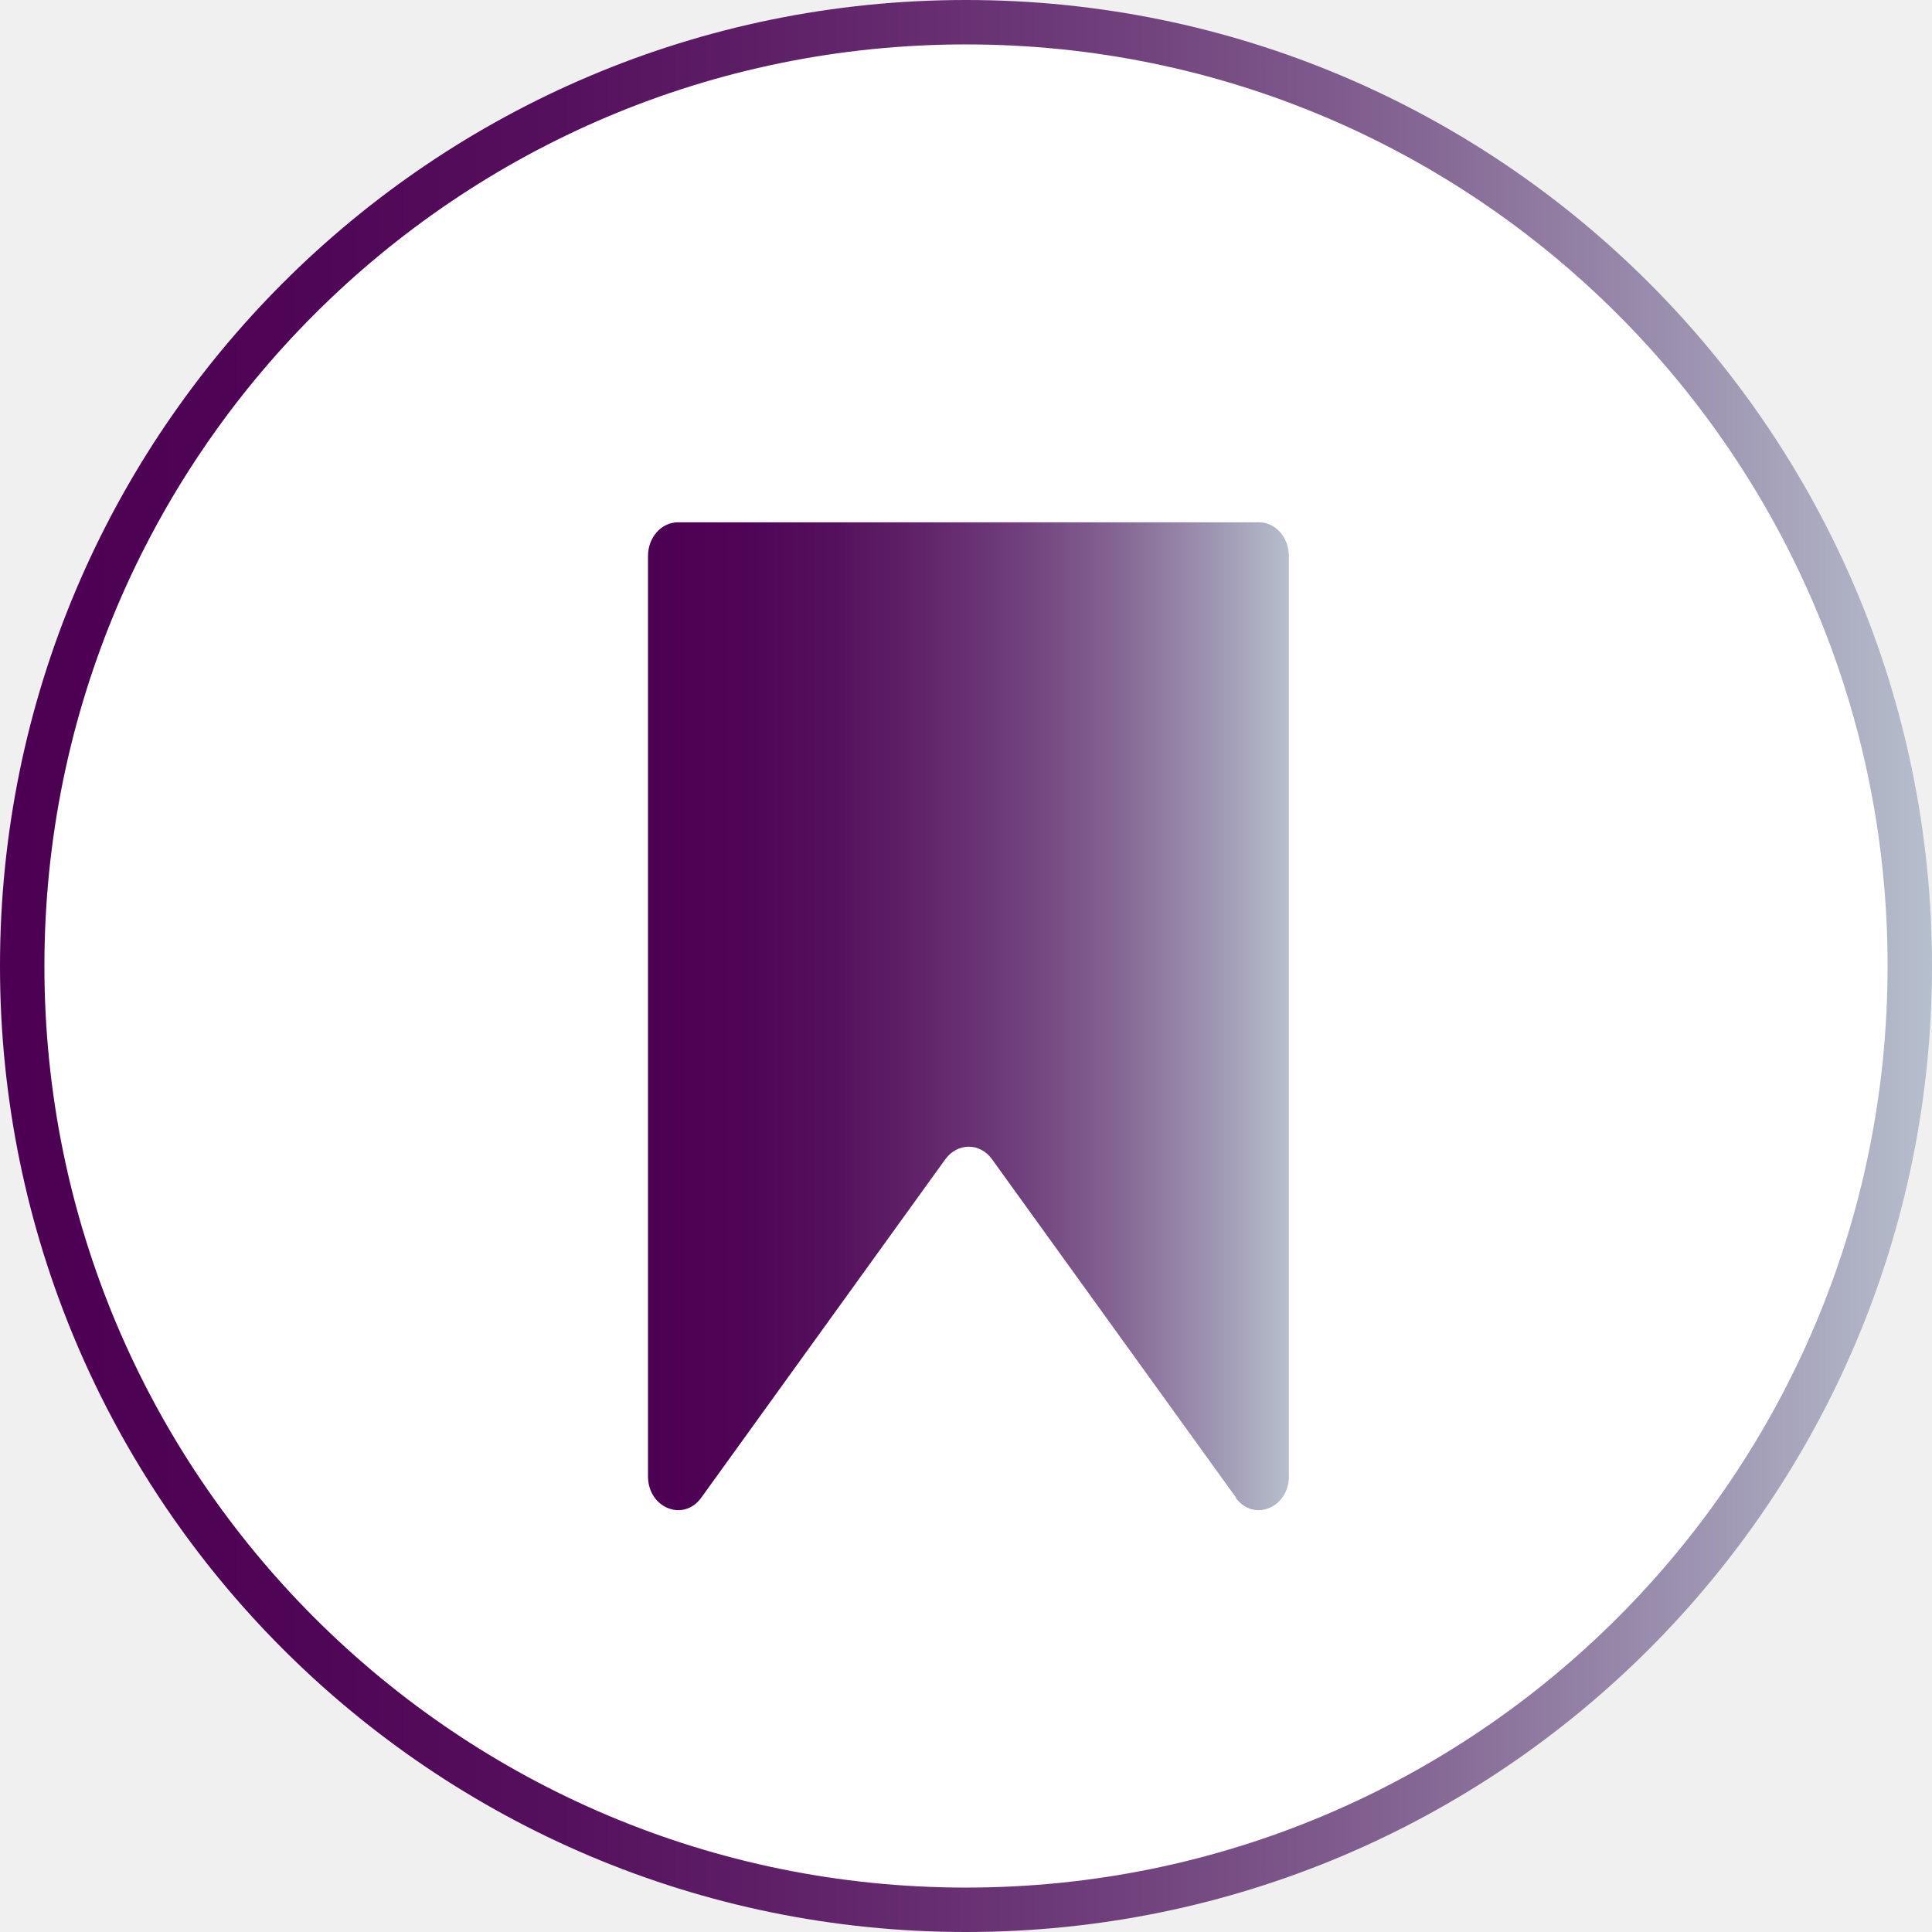
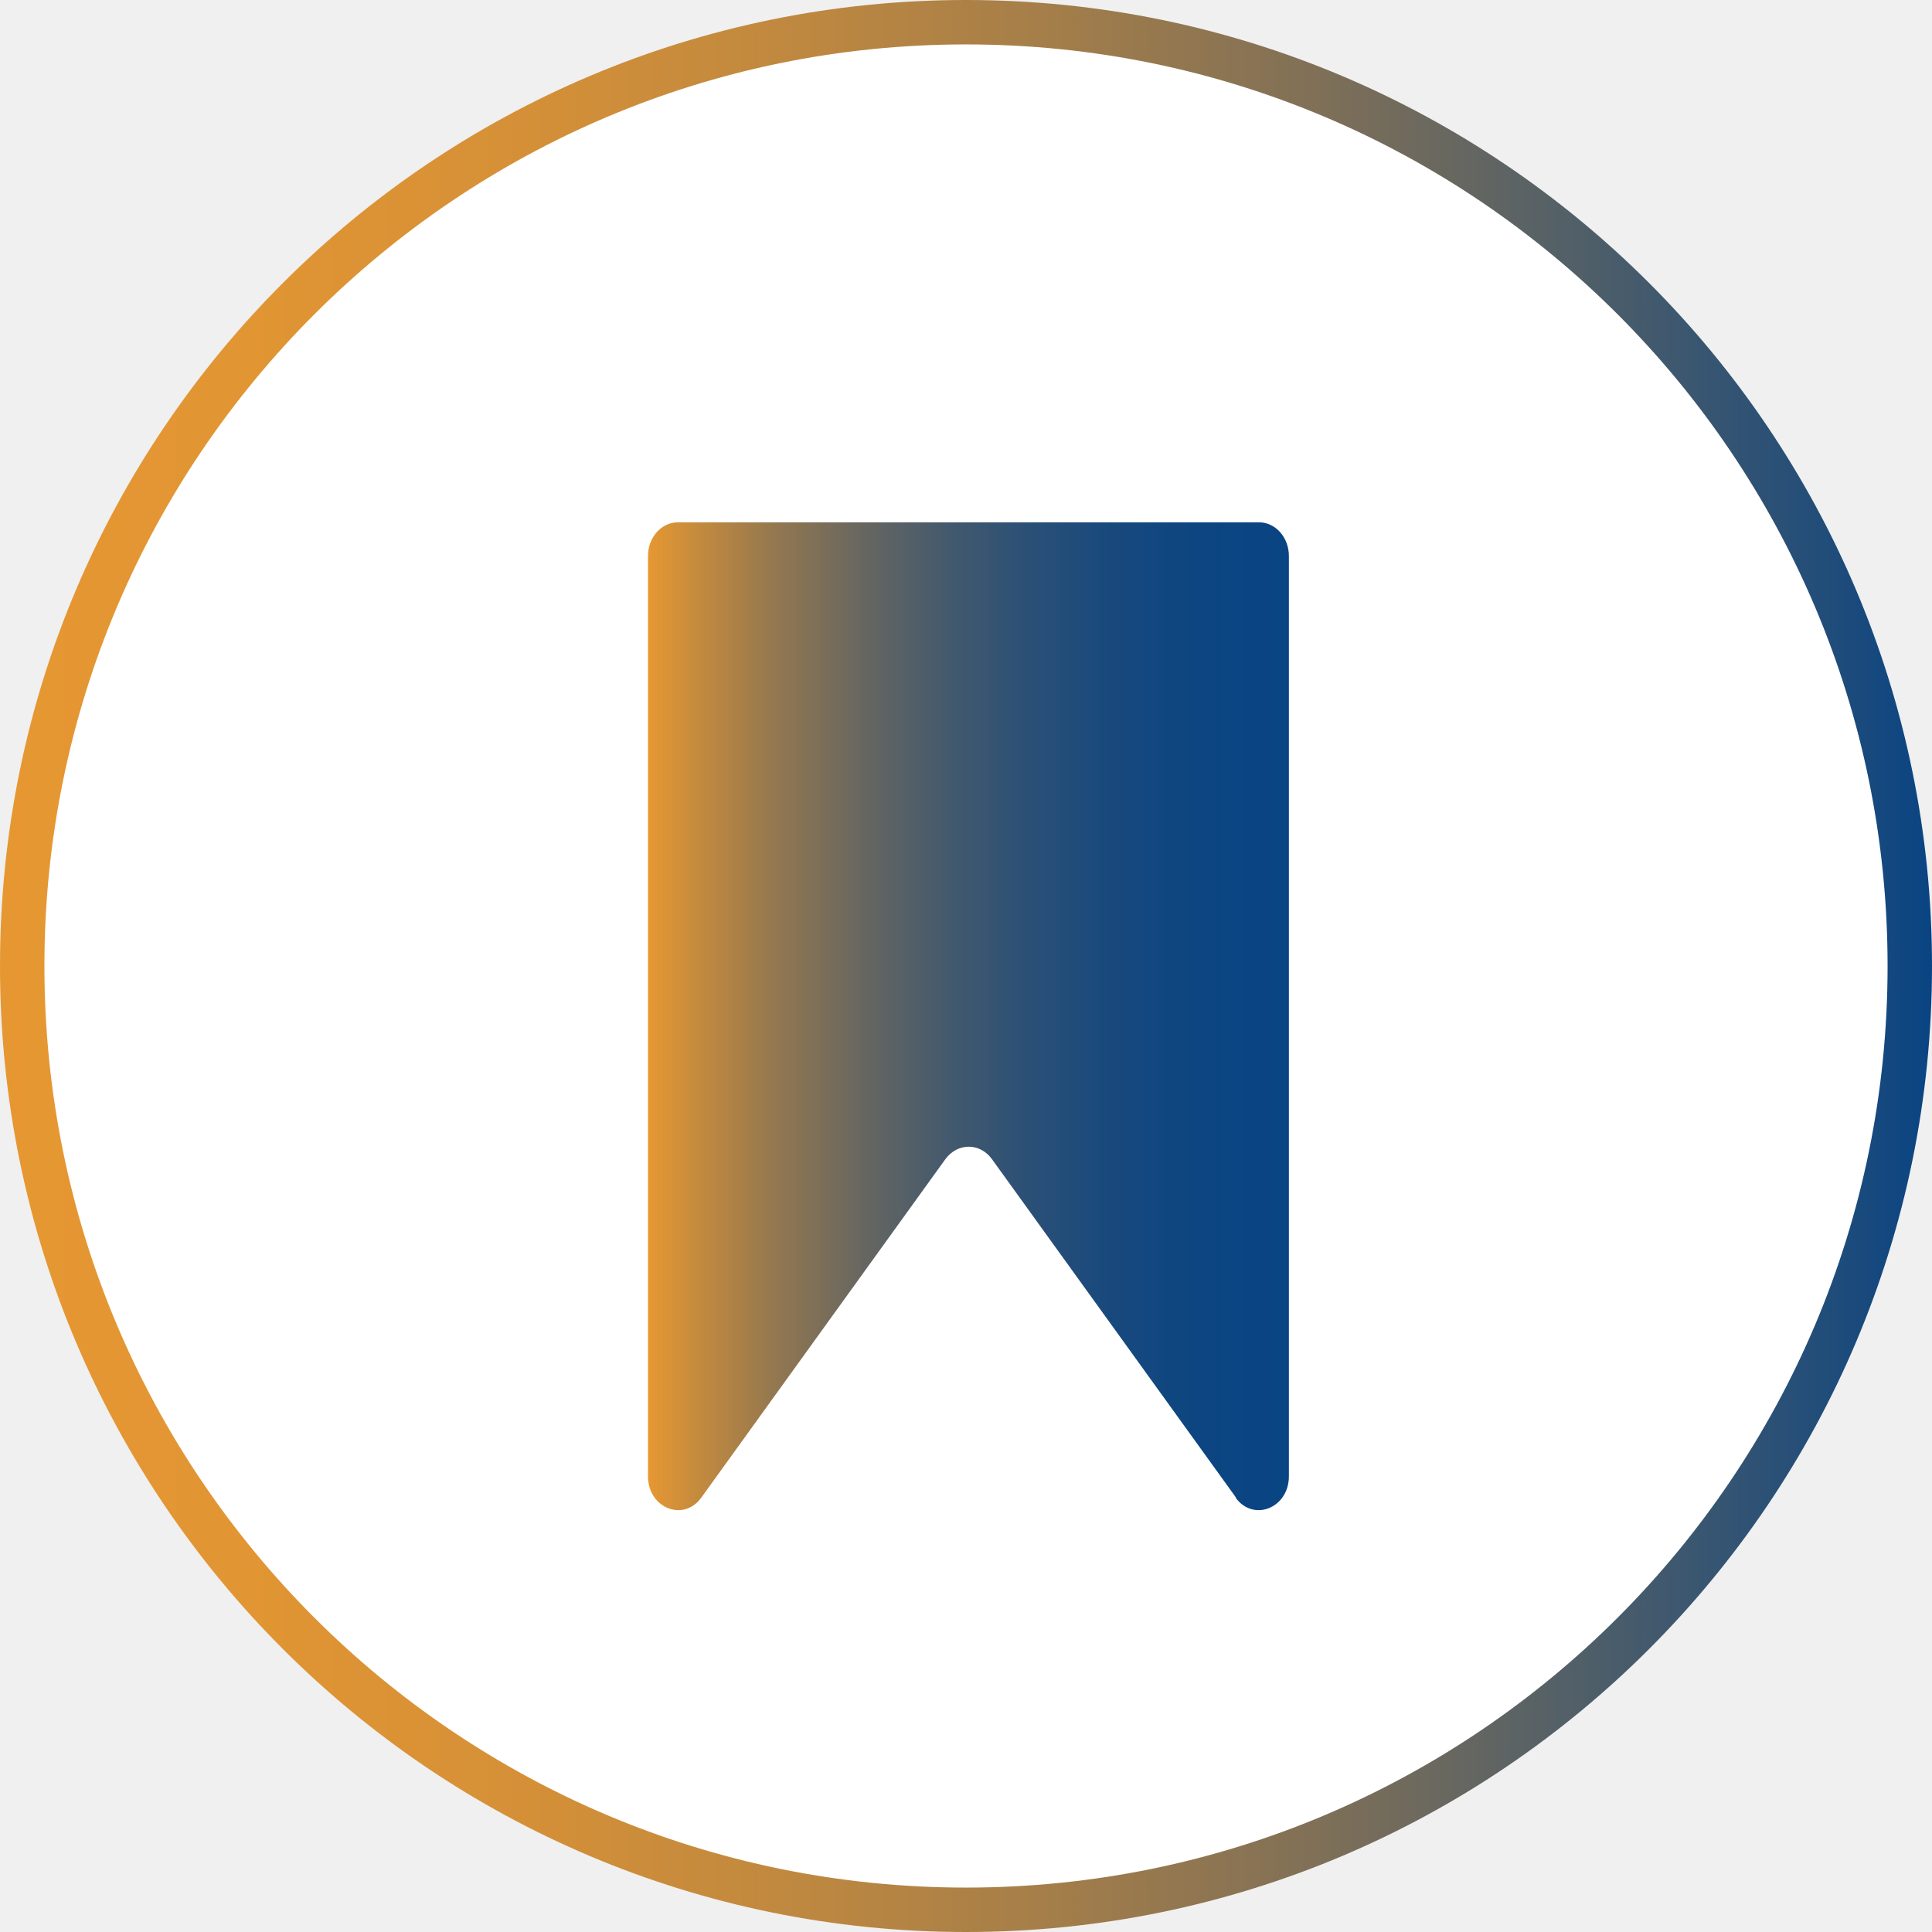
- <svg xmlns="http://www.w3.org/2000/svg" xmlns:xlink="http://www.w3.org/1999/xlink" id="Camada_2" data-name="Camada 2" viewBox="0 0 87 87">
+ <svg xmlns="http://www.w3.org/2000/svg" id="Camada_2" data-name="Camada 2" viewBox="0 0 87 87">
  <defs>
    <style>
      .cls-1 {
        fill: #fff;
        stroke: url(#Gradiente_sem_nome_6);
        stroke-miterlimit: 10;
        stroke-width: 2px;
      }

      .cls-2 {
-         fill: url(#Gradiente_sem_nome_6-2);
+         fill: url(#Gradiente_sem_nome_3);
        stroke-width: 0px;
      }
    </style>
    <linearGradient id="Gradiente_sem_nome_6" data-name="Gradiente sem nome 6" x1="0" y1="43.5" x2="87" y2="43.5" gradientUnits="userSpaceOnUse">
-       <stop offset="0" stop-color="#4d0053" />
-       <stop offset=".14" stop-color="#4f0455" />
-       <stop offset=".29" stop-color="#55105d" />
-       <stop offset=".43" stop-color="#61246a" />
-       <stop offset=".58" stop-color="#70407c" />
-       <stop offset=".73" stop-color="#846593" />
-       <stop offset=".87" stop-color="#9c91af" />
-       <stop offset="1" stop-color="#b6bfcd" />
+       <stop offset="0" stop-color="#e69732" />
+       <stop offset=".13" stop-color="#e19533" />
+       <stop offset=".27" stop-color="#d59037" />
+       <stop offset=".4" stop-color="#c1893f" />
+       <stop offset=".54" stop-color="#a57e49" />
+       <stop offset=".68" stop-color="#807057" />
+       <stop offset=".81" stop-color="#536067" />
+       <stop offset=".95" stop-color="#1f4c7a" />
+       <stop offset="1" stop-color="#094483" />
    </linearGradient>
-     <linearGradient id="Gradiente_sem_nome_6-2" data-name="Gradiente sem nome 6" x1="29.2" y1="45.77" x2="58.06" y2="45.77" xlink:href="#Gradiente_sem_nome_6" />
+     <linearGradient id="Gradiente_sem_nome_3" data-name="Gradiente sem nome 3" x1="29.2" y1="45.77" x2="58.06" y2="45.77" gradientUnits="userSpaceOnUse">
+       <stop offset="0" stop-color="#e69732" />
+       <stop offset=".08" stop-color="#c38a3e" />
+       <stop offset=".2" stop-color="#927750" />
+       <stop offset=".33" stop-color="#686760" />
+       <stop offset=".46" stop-color="#455a6c" />
+       <stop offset=".59" stop-color="#2b5076" />
+       <stop offset=".72" stop-color="#18497d" />
+       <stop offset=".86" stop-color="#0c4581" />
+       <stop offset="1" stop-color="#094483" />
+     </linearGradient>
  </defs>
  <g id="Camada_1-2" data-name="Camada 1">
    <g>
      <circle id="Elipse_21" data-name="Elipse 21" class="cls-1" cx="43.5" cy="43.5" r="42.5" />
      <path class="cls-2" d="M55.66,67.44l-10.99-15.24c-.54-.75-1.55-.75-2.1,0l-10.99,15.24c-.8,1.11-2.4.47-2.4-.96V25.04c0-.84.6-1.52,1.35-1.52h26.16c.75,0,1.35.68,1.35,1.52v41.44c0,1.43-1.6,2.07-2.4.96Z" />
    </g>
  </g>
</svg>
